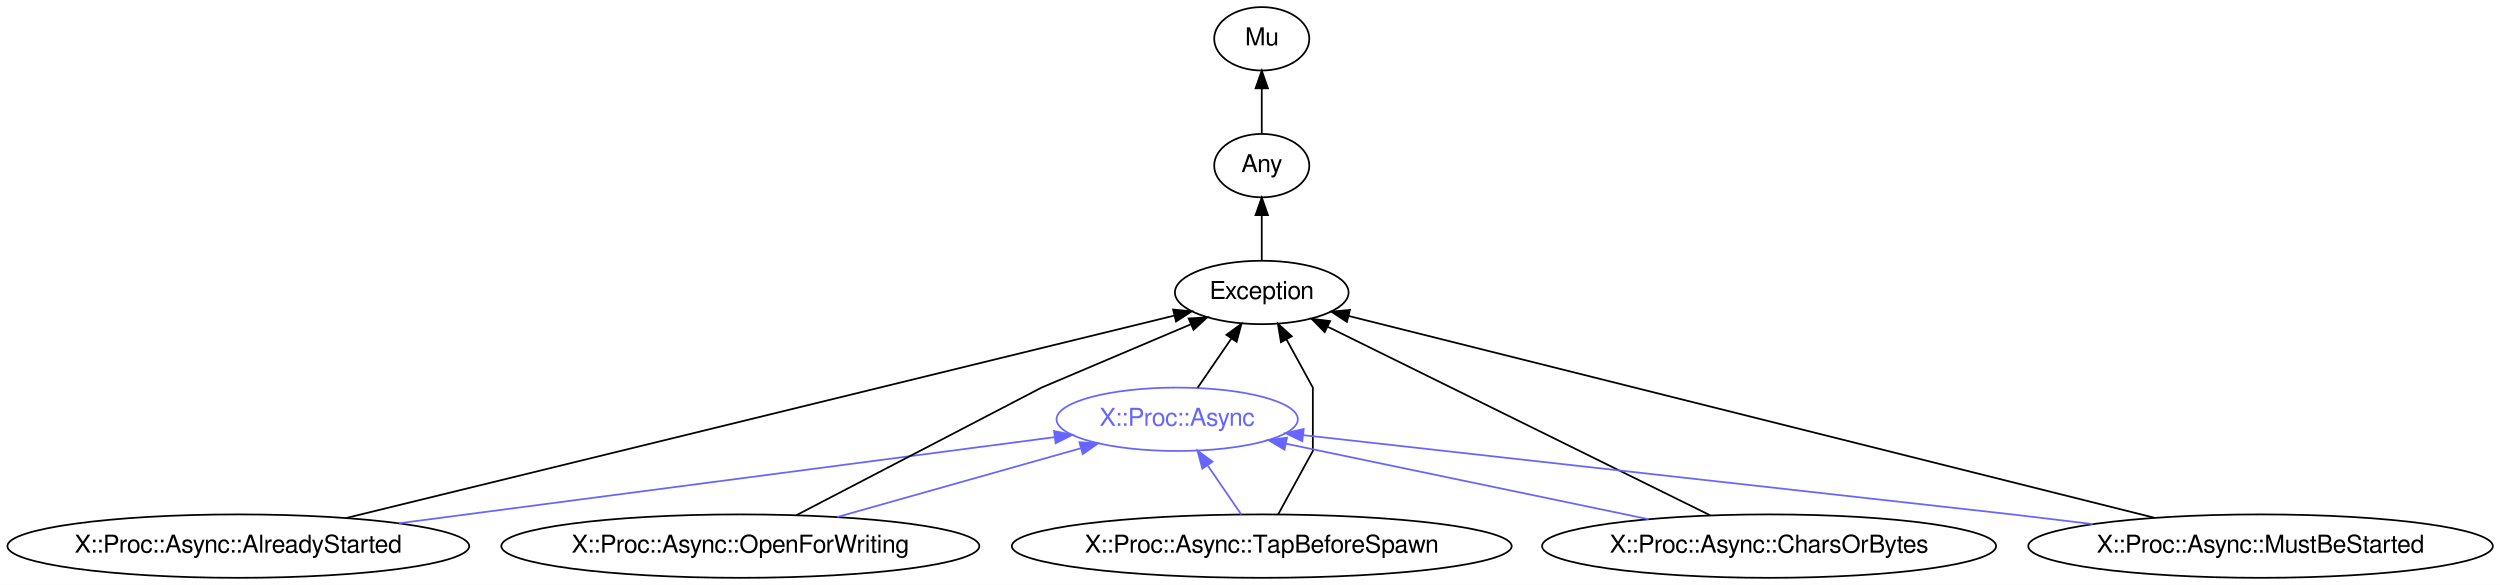
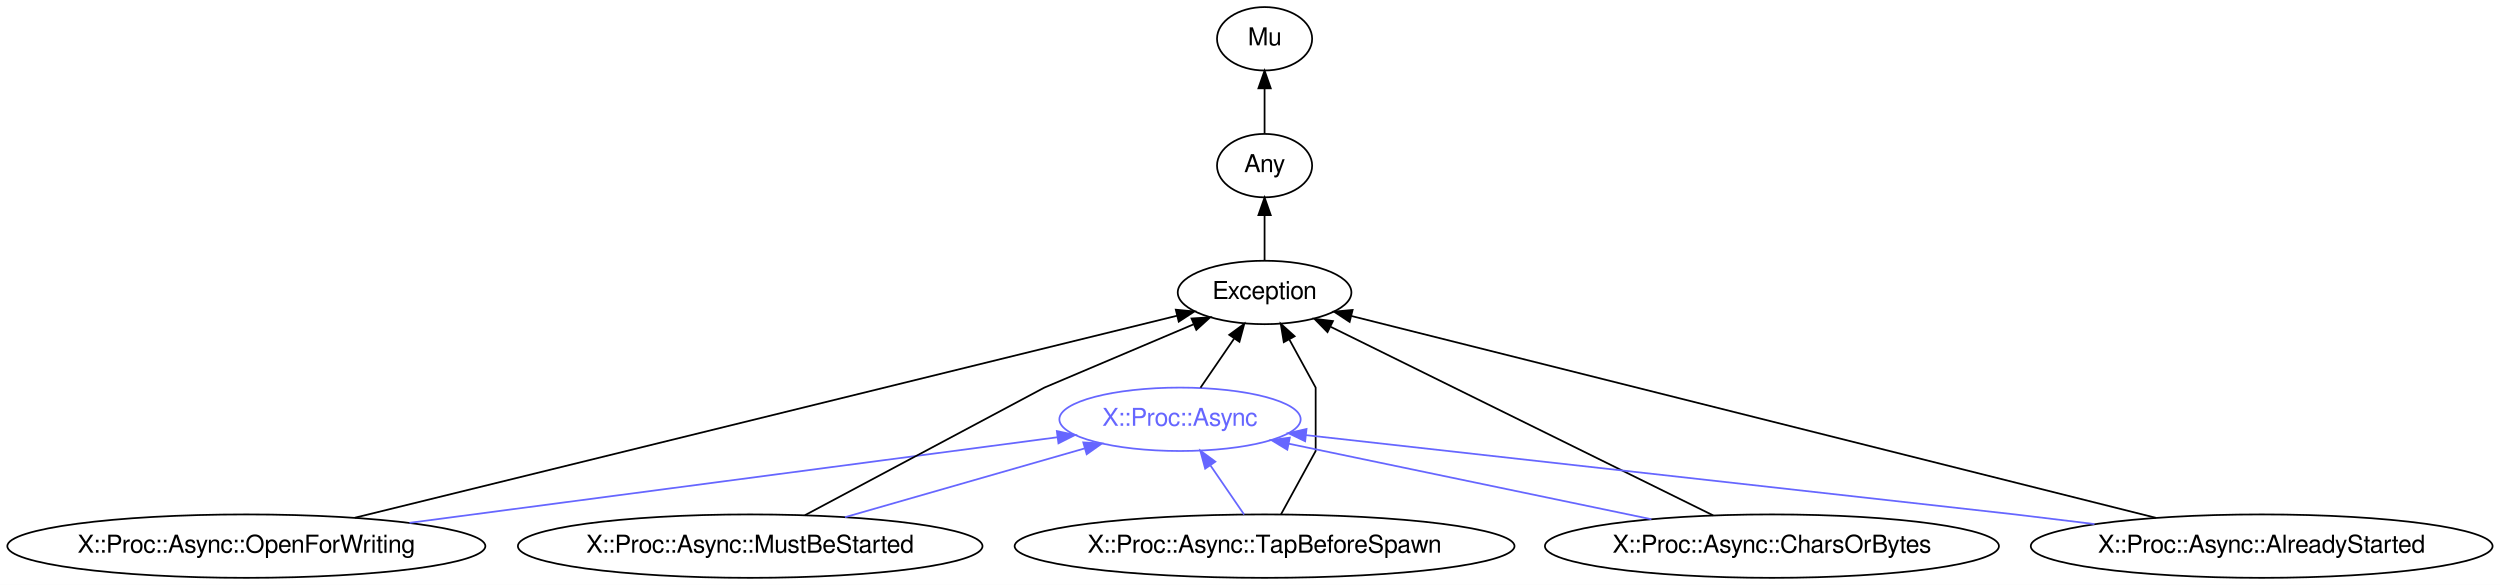
- <svg xmlns="http://www.w3.org/2000/svg" xmlns:xlink="http://www.w3.org/1999/xlink" width="1419pt" height="332pt" viewBox="0.00 0.00 1419.23 332.00">
+ <svg xmlns="http://www.w3.org/2000/svg" xmlns:xlink="http://www.w3.org/1999/xlink" width="1419pt" height="332pt" viewBox="0.00 0.00 1419.13 332.00">
  <g id="graph0" class="graph" transform="scale(1 1) rotate(0) translate(4 328)">
-     <polygon fill="white" stroke="none" points="-4,4 -4,-328 1415.23,-328 1415.23,4 -4,4" />
+     <polygon fill="white" stroke="none" points="-4,4 -4,-328 1415.13,-328 1415.13,4 -4,4" />
    <g id="node1" class="node">
      <g id="a_node1">
        <a xlink:href="/type/X::Proc::Async" xlink:title="X::Proc::Async">
-           <ellipse fill="none" stroke="#6666ff" cx="664.288" cy="-90" rx="68.489" ry="18" />
-           <text text-anchor="middle" x="664.288" y="-86.3" font-family="FreeSans" font-size="14.00" fill="#6666ff">X::Proc::Async</text>
+           <ellipse fill="none" stroke="#6666ff" cx="665.838" cy="-90" rx="68.489" ry="18" />
+           <text text-anchor="middle" x="665.838" y="-86.3" font-family="FreeSans" font-size="14.00" fill="#6666ff">X::Proc::Async</text>
        </a>
      </g>
    </g>
    <g id="node4" class="node">
      <g id="a_node4">
        <a xlink:href="/type/Exception" xlink:title="Exception">
-           <ellipse fill="none" stroke="#000000" cx="712.288" cy="-162" rx="49.291" ry="18" />
-           <text text-anchor="middle" x="712.288" y="-158.3" font-family="FreeSans" font-size="14.00" fill="#000000">Exception</text>
+           <ellipse fill="none" stroke="#000000" cx="713.838" cy="-162" rx="49.291" ry="18" />
+           <text text-anchor="middle" x="713.838" y="-158.3" font-family="FreeSans" font-size="14.00" fill="#000000">Exception</text>
        </a>
      </g>
    </g>
    <g id="edge1" class="edge">
-       <path fill="none" stroke="#000000" d="M675.908,-107.945C681.627,-116.285 688.638,-126.509 694.973,-135.748" />
-       <polygon fill="#000000" stroke="#000000" points="692.234,-137.943 700.776,-144.211 698.007,-133.984 692.234,-137.943" />
+       <path fill="none" stroke="#000000" d="M677.457,-107.945C683.176,-116.285 690.187,-126.509 696.522,-135.748" />
+       <polygon fill="#000000" stroke="#000000" points="693.784,-137.943 702.325,-144.211 699.557,-133.984 693.784,-137.943" />
    </g>
    <g id="node2" class="node">
      <g id="a_node2">
        <a xlink:href="/type/Mu" xlink:title="Mu">
-           <ellipse fill="none" stroke="#000000" cx="712.288" cy="-306" rx="27" ry="18" />
-           <text text-anchor="middle" x="712.288" y="-302.3" font-family="FreeSans" font-size="14.00" fill="#000000">Mu</text>
+           <ellipse fill="none" stroke="#000000" cx="713.838" cy="-306" rx="27" ry="18" />
+           <text text-anchor="middle" x="713.838" y="-302.3" font-family="FreeSans" font-size="14.00" fill="#000000">Mu</text>
        </a>
      </g>
    </g>
    <g id="node3" class="node">
      <g id="a_node3">
        <a xlink:href="/type/Any" xlink:title="Any">
-           <ellipse fill="none" stroke="#000000" cx="712.288" cy="-234" rx="27" ry="18" />
-           <text text-anchor="middle" x="712.288" y="-230.3" font-family="FreeSans" font-size="14.00" fill="#000000">Any</text>
+           <ellipse fill="none" stroke="#000000" cx="713.838" cy="-234" rx="27" ry="18" />
+           <text text-anchor="middle" x="713.838" y="-230.3" font-family="FreeSans" font-size="14.00" fill="#000000">Any</text>
        </a>
      </g>
    </g>
    <g id="edge2" class="edge">
-       <path fill="none" stroke="#000000" d="M712.288,-252.303C712.288,-260.017 712.288,-269.288 712.288,-277.888" />
-       <polygon fill="#000000" stroke="#000000" points="708.788,-277.896 712.288,-287.896 715.788,-277.896 708.788,-277.896" />
+       <path fill="none" stroke="#000000" d="M713.838,-252.303C713.838,-260.017 713.838,-269.288 713.838,-277.888" />
+       <polygon fill="#000000" stroke="#000000" points="710.338,-277.896 713.838,-287.896 717.338,-277.896 710.338,-277.896" />
    </g>
    <g id="edge3" class="edge">
-       <path fill="none" stroke="#000000" d="M712.288,-180.303C712.288,-188.017 712.288,-197.288 712.288,-205.888" />
-       <polygon fill="#000000" stroke="#000000" points="708.788,-205.896 712.288,-215.896 715.788,-205.896 708.788,-205.896" />
+       <path fill="none" stroke="#000000" d="M713.838,-180.303C713.838,-188.017 713.838,-197.288 713.838,-205.888" />
+       <polygon fill="#000000" stroke="#000000" points="710.338,-205.896 713.838,-215.896 717.338,-205.896 710.338,-205.896" />
    </g>
    <g id="node5" class="node">
      <g id="a_node5">
-         <a xlink:href="/type/X::Proc::Async::AlreadyStarted" xlink:title="X::Proc::Async::AlreadyStarted">
-           <ellipse fill="none" stroke="#000000" cx="131.288" cy="-18" rx="131.077" ry="18" />
-           <text text-anchor="middle" x="131.288" y="-14.3" font-family="FreeSans" font-size="14.00" fill="#000000">X::Proc::Async::AlreadyStarted</text>
+         <a xlink:href="/type/X::Proc::Async::OpenForWriting" xlink:title="X::Proc::Async::OpenForWriting">
+           <ellipse fill="none" stroke="#000000" cx="135.838" cy="-18" rx="135.676" ry="18" />
+           <text text-anchor="middle" x="135.838" y="-14.3" font-family="FreeSans" font-size="14.00" fill="#000000">X::Proc::Async::OpenForWriting</text>
        </a>
      </g>
    </g>
    <g id="edge9" class="edge">
-       <path fill="none" stroke="#6666ff" d="M222.611,-30.994C328.093,-44.847 499.308,-67.333 594.619,-79.85" />
-       <polygon fill="#6666ff" stroke="#6666ff" points="594.358,-83.346 604.729,-81.178 595.27,-76.406 594.358,-83.346" />
+       <path fill="none" stroke="#6666ff" d="M228.46,-31.233C333.388,-45.092 502.009,-67.362 596.292,-79.815" />
+       <polygon fill="#6666ff" stroke="#6666ff" points="595.923,-83.296 606.296,-81.136 596.84,-76.357 595.923,-83.296" />
    </g>
    <g id="edge4" class="edge">
-       <path fill="none" stroke="#000000" d="M192.641,-33.995C308.358,-62.277 556.718,-122.978 662.706,-148.882" />
-       <polygon fill="#000000" stroke="#000000" points="661.965,-152.303 672.51,-151.278 663.626,-145.504 661.965,-152.303" />
+       <path fill="none" stroke="#000000" d="M197.42,-34.129C312.674,-62.444 558.811,-122.914 664.238,-148.815" />
+       <polygon fill="#000000" stroke="#000000" points="663.446,-152.224 673.993,-151.211 665.116,-145.426 663.446,-152.224" />
    </g>
    <g id="node6" class="node">
      <g id="a_node6">
-         <a xlink:href="/type/X::Proc::Async::OpenForWriting" xlink:title="X::Proc::Async::OpenForWriting">
-           <ellipse fill="none" stroke="#000000" cx="416.288" cy="-18" rx="135.676" ry="18" />
-           <text text-anchor="middle" x="416.288" y="-14.3" font-family="FreeSans" font-size="14.00" fill="#000000">X::Proc::Async::OpenForWriting</text>
+         <a xlink:href="/type/X::Proc::Async::MustBeStarted" xlink:title="X::Proc::Async::MustBeStarted">
+           <ellipse fill="none" stroke="#000000" cx="421.838" cy="-18" rx="131.877" ry="18" />
+           <text text-anchor="middle" x="421.838" y="-14.3" font-family="FreeSans" font-size="14.00" fill="#000000">X::Proc::Async::MustBeStarted</text>
        </a>
      </g>
    </g>
    <g id="edge10" class="edge">
-       <path fill="none" stroke="#6666ff" d="M471.328,-34.535C512.459,-46.145 568.433,-61.944 609.503,-73.536" />
-       <polygon fill="#6666ff" stroke="#6666ff" points="608.767,-76.965 619.341,-76.313 610.668,-70.228 608.767,-76.965" />
+       <path fill="none" stroke="#6666ff" d="M475.687,-34.449C516.138,-46.053 571.308,-61.881 611.804,-73.499" />
+       <polygon fill="#6666ff" stroke="#6666ff" points="610.928,-76.888 621.506,-76.282 612.858,-70.16 610.928,-76.888" />
    </g>
    <g id="edge5" class="edge">
-       <path fill="none" stroke="#000000" d="M448.051,-35.532C497.503,-61.27 587.288,-108 587.288,-108 587.288,-108 635.392,-128.396 671.917,-143.883" />
-       <polygon fill="#000000" stroke="#000000" points="670.817,-147.218 681.389,-147.899 673.549,-140.773 670.817,-147.218" />
+       <path fill="none" stroke="#000000" d="M452.858,-35.532C501.153,-61.27 588.838,-108 588.838,-108 588.838,-108 636.942,-128.396 673.467,-143.883" />
+       <polygon fill="#000000" stroke="#000000" points="672.366,-147.218 682.939,-147.899 675.099,-140.773 672.366,-147.218" />
    </g>
    <g id="node7" class="node">
      <g id="a_node7">
        <a xlink:href="/type/X::Proc::Async::TapBeforeSpawn" xlink:title="X::Proc::Async::TapBeforeSpawn">
-           <ellipse fill="none" stroke="#000000" cx="712.288" cy="-18" rx="141.875" ry="18" />
-           <text text-anchor="middle" x="712.288" y="-14.3" font-family="FreeSans" font-size="14.00" fill="#000000">X::Proc::Async::TapBeforeSpawn</text>
+           <ellipse fill="none" stroke="#000000" cx="713.838" cy="-18" rx="141.875" ry="18" />
+           <text text-anchor="middle" x="713.838" y="-14.3" font-family="FreeSans" font-size="14.00" fill="#000000">X::Proc::Async::TapBeforeSpawn</text>
        </a>
      </g>
    </g>
    <g id="edge11" class="edge">
-       <path fill="none" stroke="#6666ff" d="M700.669,-35.945C694.95,-44.285 687.939,-54.509 681.604,-63.748" />
-       <polygon fill="#6666ff" stroke="#6666ff" points="678.57,-61.984 675.801,-72.211 684.343,-65.943 678.57,-61.984" />
+       <path fill="none" stroke="#6666ff" d="M702.218,-35.945C696.499,-44.285 689.489,-54.509 683.153,-63.748" />
+       <polygon fill="#6666ff" stroke="#6666ff" points="680.119,-61.984 677.35,-72.211 685.892,-65.943 680.119,-61.984" />
    </g>
    <g id="edge6" class="edge">
-       <path fill="none" stroke="#000000" d="M721.624,-36.061C730.101,-51.555 741.288,-72 741.288,-72 741.288,-72 741.288,-108 741.288,-108 741.288,-108 733.81,-121.667 726.449,-135.121" />
-       <polygon fill="#000000" stroke="#000000" points="723.194,-133.778 721.464,-144.23 729.335,-137.138 723.194,-133.778" />
+       <path fill="none" stroke="#000000" d="M723.173,-36.061C731.651,-51.555 742.838,-72 742.838,-72 742.838,-72 742.838,-108 742.838,-108 742.838,-108 735.36,-121.667 727.998,-135.121" />
+       <polygon fill="#000000" stroke="#000000" points="724.743,-133.778 723.014,-144.23 730.884,-137.138 724.743,-133.778" />
    </g>
    <g id="node8" class="node">
      <g id="a_node8">
        <a xlink:href="/type/X::Proc::Async::CharsOrBytes" xlink:title="X::Proc::Async::CharsOrBytes">
-           <ellipse fill="none" stroke="#000000" cx="1000.29" cy="-18" rx="128.877" ry="18" />
-           <text text-anchor="middle" x="1000.29" y="-14.3" font-family="FreeSans" font-size="14.00" fill="#000000">X::Proc::Async::CharsOrBytes</text>
+           <ellipse fill="none" stroke="#000000" cx="1001.84" cy="-18" rx="128.877" ry="18" />
+           <text text-anchor="middle" x="1001.84" y="-14.3" font-family="FreeSans" font-size="14.00" fill="#000000">X::Proc::Async::CharsOrBytes</text>
        </a>
      </g>
    </g>
    <g id="edge12" class="edge">
-       <path fill="none" stroke="#6666ff" d="M931.889,-33.25C871.488,-45.834 784.204,-64.018 725.925,-76.159" />
-       <polygon fill="#6666ff" stroke="#6666ff" points="725.189,-72.737 716.113,-78.203 726.617,-79.59 725.189,-72.737" />
+       <path fill="none" stroke="#6666ff" d="M933.438,-33.25C873.037,-45.834 785.753,-64.018 727.475,-76.159" />
+       <polygon fill="#6666ff" stroke="#6666ff" points="726.739,-72.737 717.663,-78.203 728.166,-79.59 726.739,-72.737" />
    </g>
    <g id="edge7" class="edge">
-       <path fill="none" stroke="#000000" d="M966.97,-35.428C912.941,-62.067 806.568,-114.515 749.901,-142.455" />
-       <polygon fill="#000000" stroke="#000000" points="748.006,-139.487 740.585,-147.048 751.102,-145.765 748.006,-139.487" />
+       <path fill="none" stroke="#000000" d="M968.519,-35.428C914.491,-62.067 808.117,-114.515 751.45,-142.455" />
+       <polygon fill="#000000" stroke="#000000" points="749.556,-139.487 742.134,-147.048 752.651,-145.765 749.556,-139.487" />
    </g>
    <g id="node9" class="node">
      <g id="a_node9">
-         <a xlink:href="/type/X::Proc::Async::MustBeStarted" xlink:title="X::Proc::Async::MustBeStarted">
-           <ellipse fill="none" stroke="#000000" cx="1279.29" cy="-18" rx="131.877" ry="18" />
-           <text text-anchor="middle" x="1279.29" y="-14.3" font-family="FreeSans" font-size="14.00" fill="#000000">X::Proc::Async::MustBeStarted</text>
+         <a xlink:href="/type/X::Proc::Async::AlreadyStarted" xlink:title="X::Proc::Async::AlreadyStarted">
+           <ellipse fill="none" stroke="#000000" cx="1279.84" cy="-18" rx="131.077" ry="18" />
+           <text text-anchor="middle" x="1279.84" y="-14.3" font-family="FreeSans" font-size="14.00" fill="#000000">X::Proc::Async::AlreadyStarted</text>
        </a>
      </g>
    </g>
    <g id="edge13" class="edge">
-       <path fill="none" stroke="#6666ff" d="M1184.07,-30.481C1158.74,-33.534 1138.29,-36 1138.29,-36 1138.29,-36 868.275,-66.191 735.833,-81" />
-       <polygon fill="#6666ff" stroke="#6666ff" points="735.319,-77.536 725.77,-82.126 736.097,-84.493 735.319,-77.536" />
+       <path fill="none" stroke="#6666ff" d="M1184.91,-30.527C1159.94,-33.559 1139.84,-36 1139.84,-36 1139.84,-36 869.824,-66.191 737.383,-81" />
+       <polygon fill="#6666ff" stroke="#6666ff" points="736.868,-77.536 727.319,-82.126 737.646,-84.493 736.868,-77.536" />
    </g>
    <g id="edge8" class="edge">
-       <path fill="none" stroke="#000000" d="M1219.15,-34.062C1106.47,-62.28 865.61,-122.602 761.694,-148.627" />
-       <polygon fill="#000000" stroke="#000000" points="760.628,-145.286 751.778,-151.11 762.329,-152.076 760.628,-145.286" />
+       <path fill="none" stroke="#000000" d="M1219.8,-34.062C1107.33,-62.28 866.889,-122.602 763.156,-148.627" />
+       <polygon fill="#000000" stroke="#000000" points="762.106,-145.282 753.258,-151.11 763.809,-152.071 762.106,-145.282" />
    </g>
  </g>
</svg>
